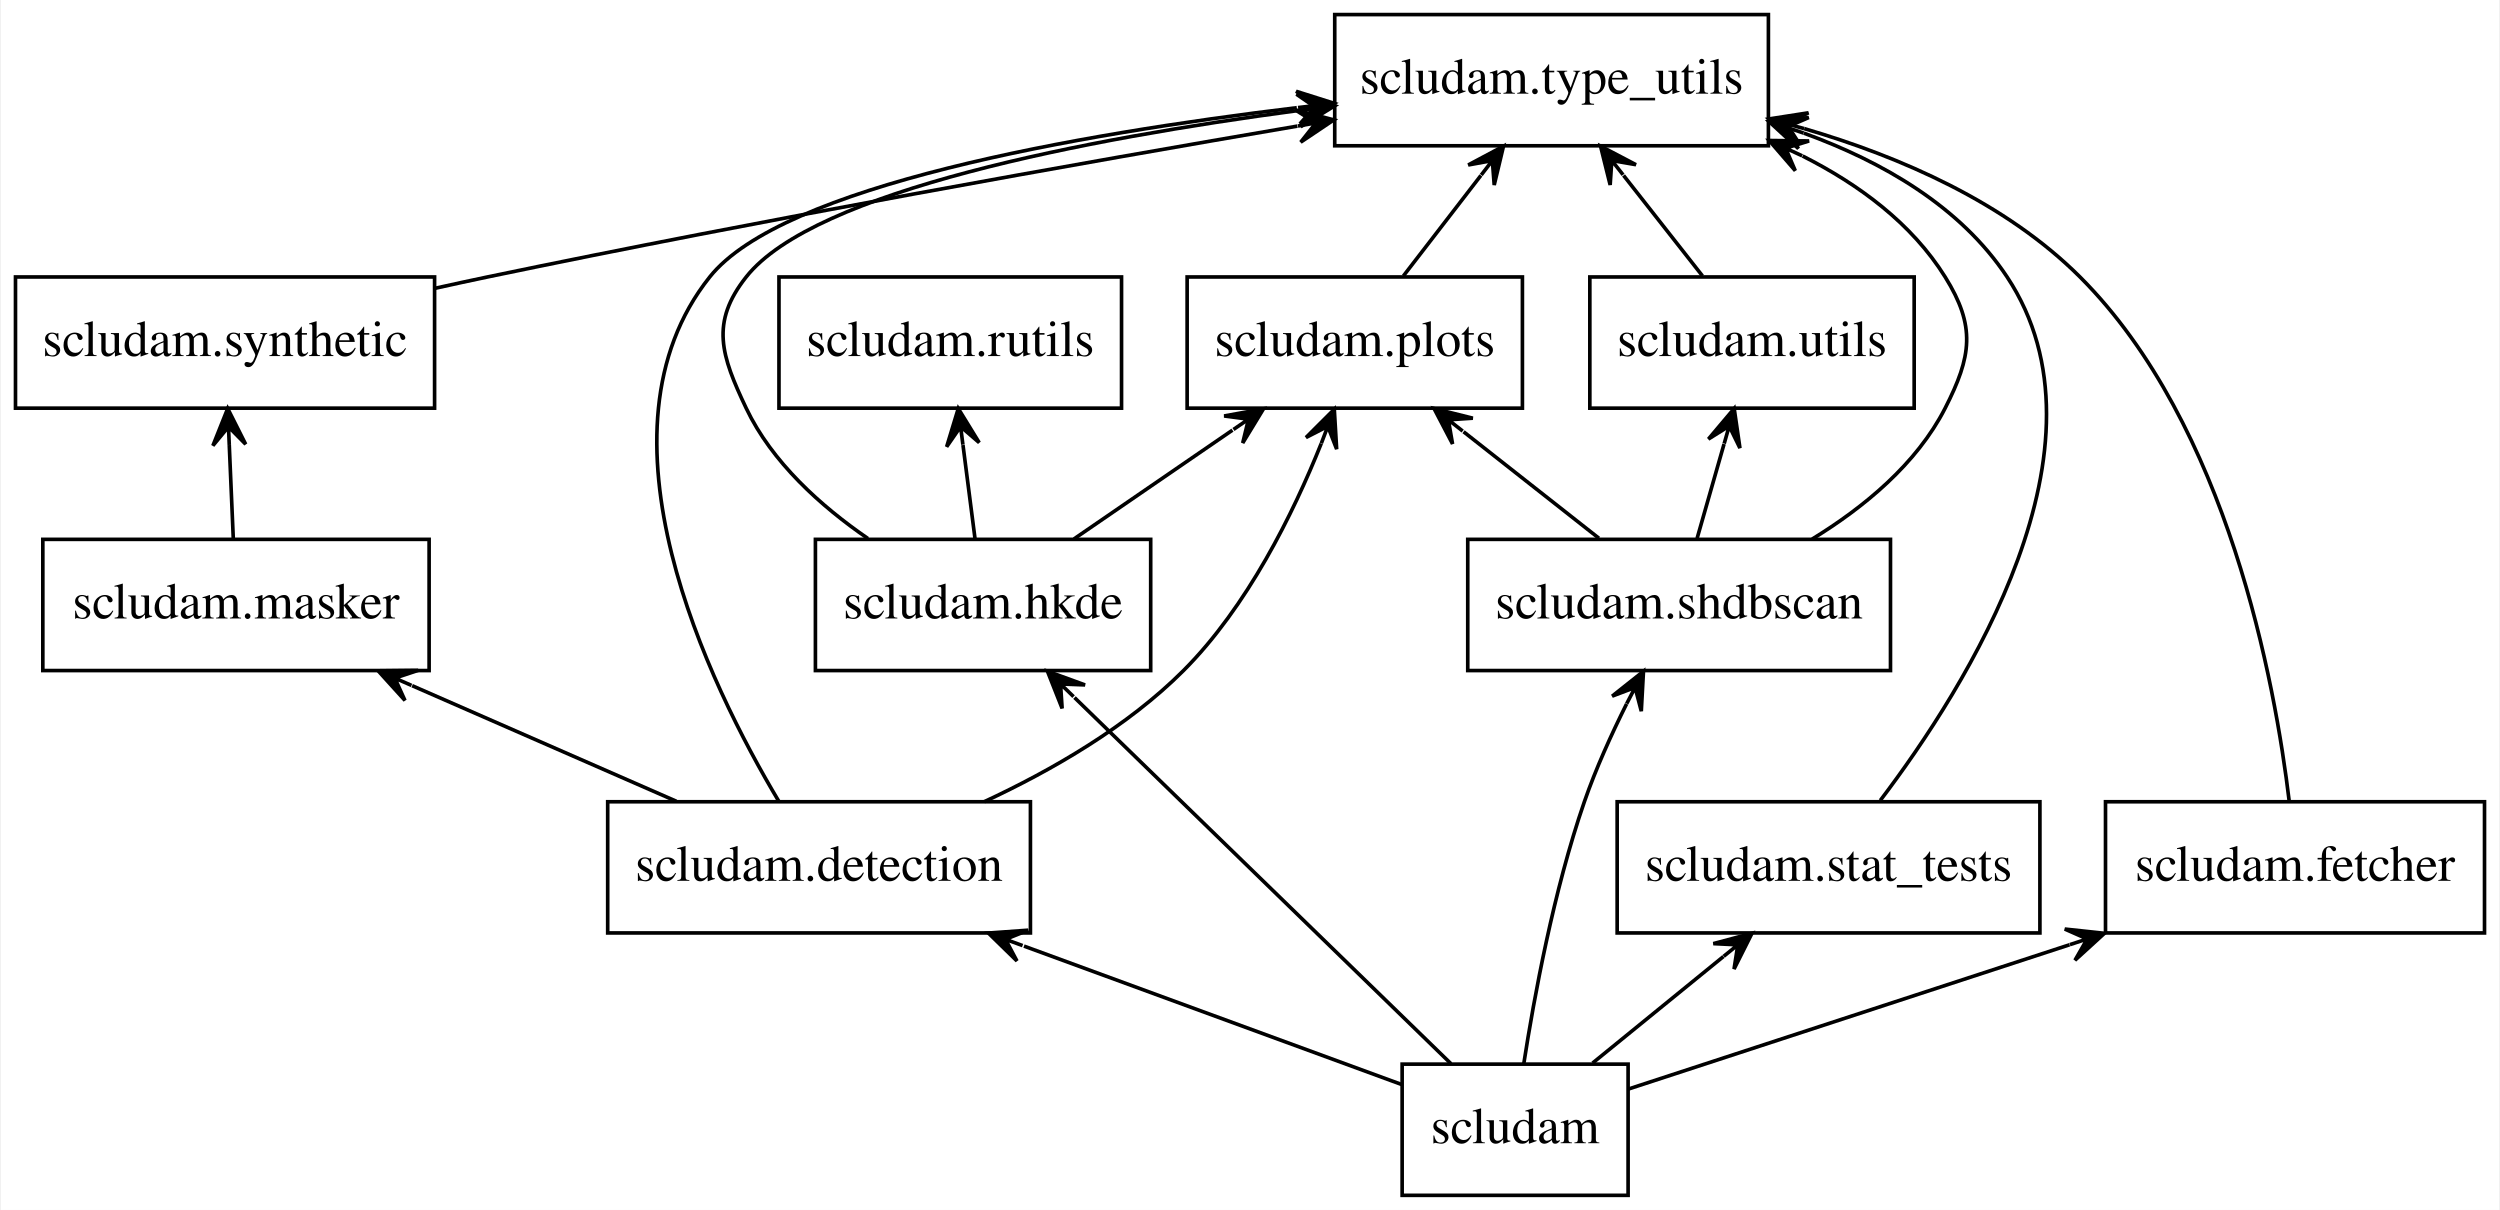
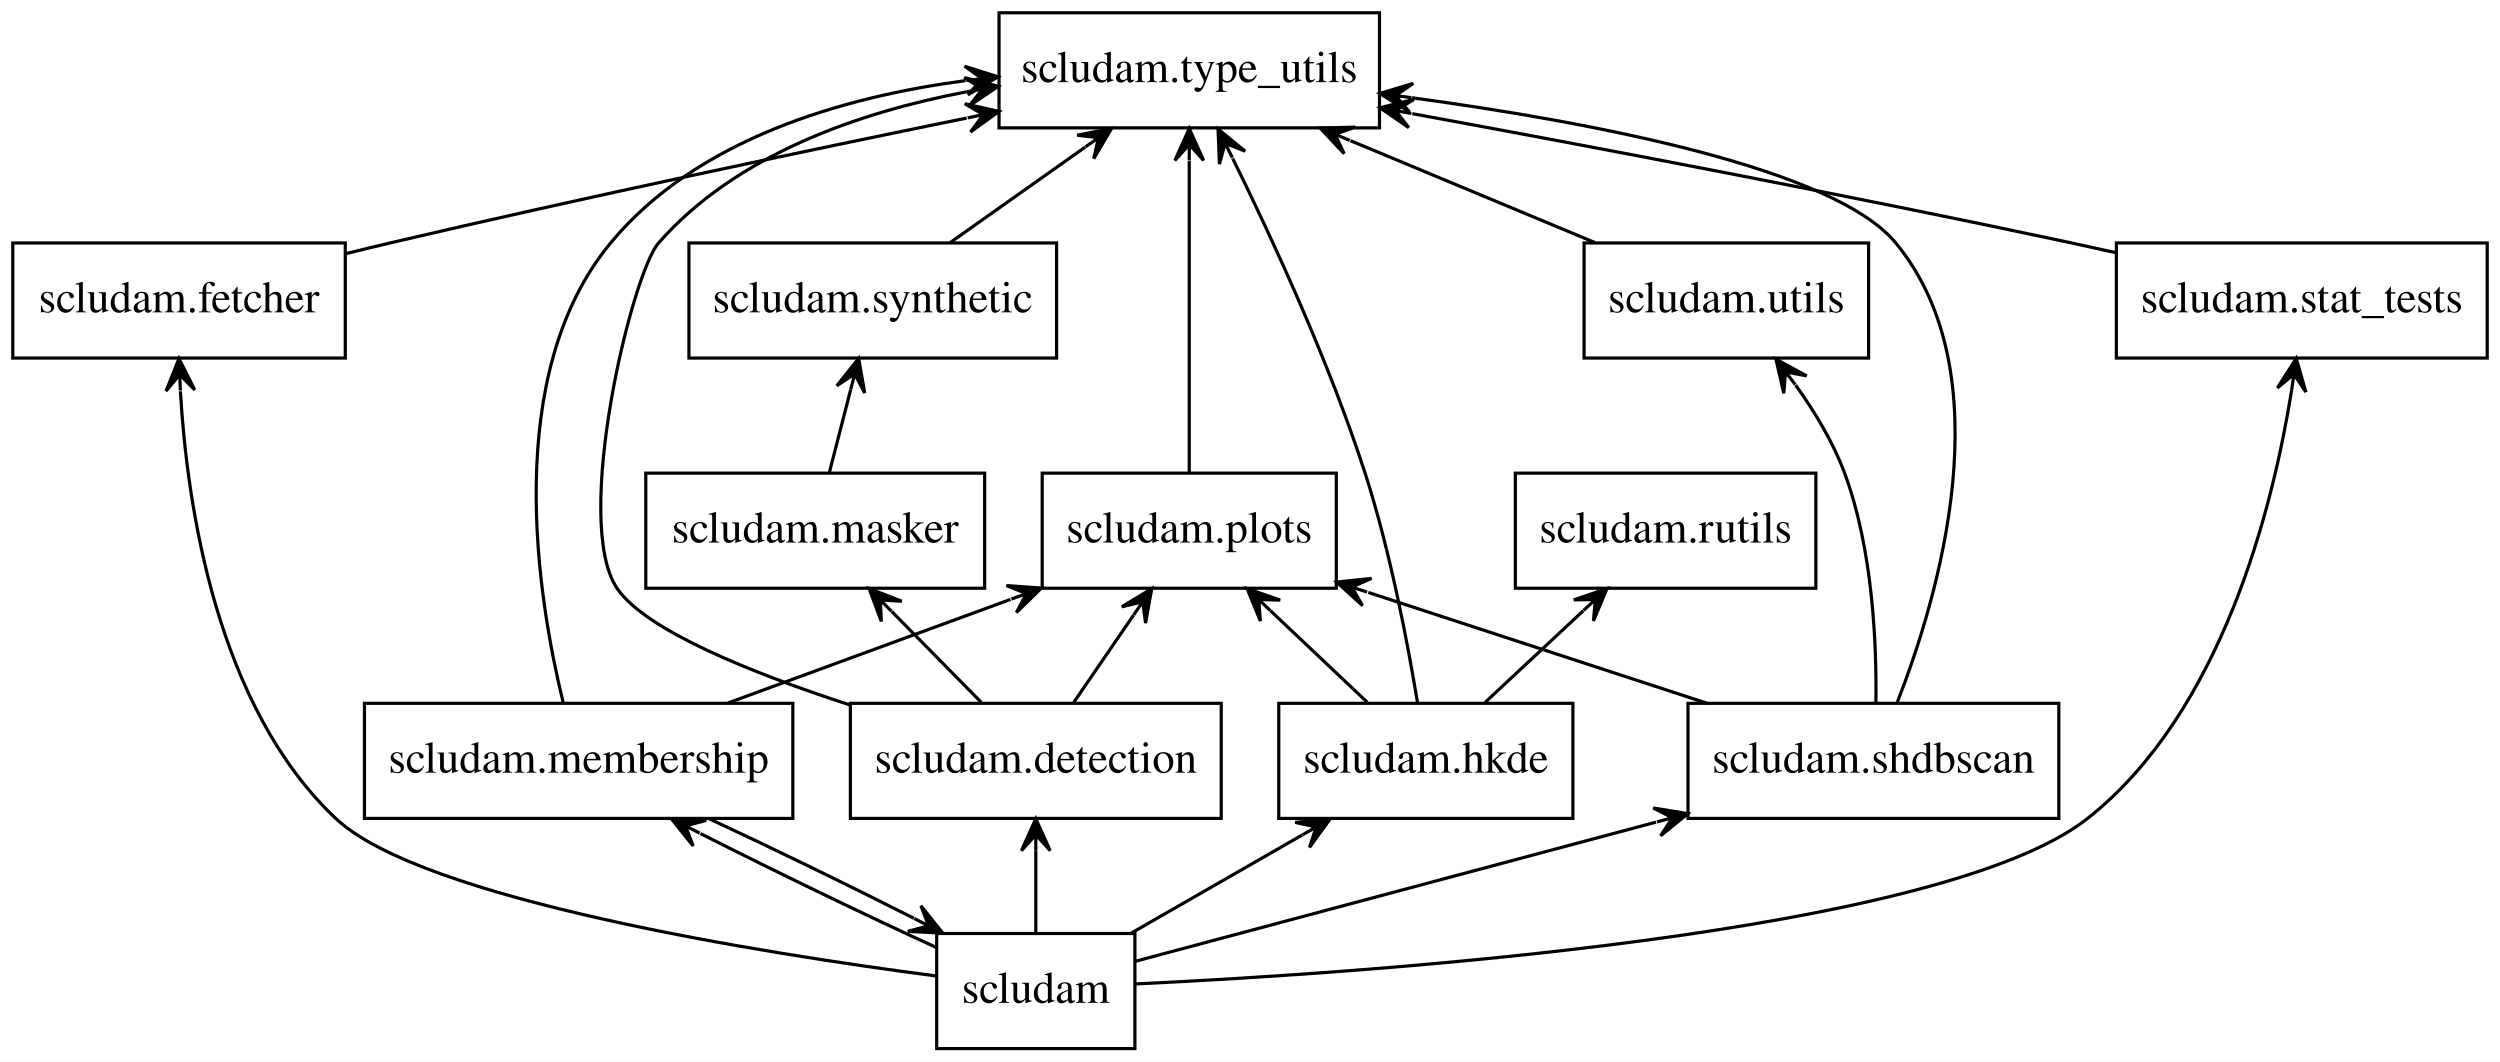
- <svg xmlns="http://www.w3.org/2000/svg" width="686pt" height="332pt" viewBox="0.00 0.00 685.50 332.00">
+ <svg xmlns="http://www.w3.org/2000/svg" width="782pt" height="332pt" viewBox="0.00 0.00 782.00 332.00">
  <g id="graph0" class="graph" transform="scale(1 1) rotate(0) translate(4 328)">
-     <polygon fill="white" stroke="transparent" points="-4,4 -4,-328 681.5,-328 681.5,4 -4,4" />
+     <polygon fill="white" stroke="transparent" points="-4,4 -4,-328 778,-328 778,4 -4,4" />
    <g id="node1" class="node">
-       <polygon fill="none" stroke="black" points="442.5,-36 380.5,-36 380.5,0 442.5,0 442.5,-36" />
-       <text text-anchor="middle" x="411.5" y="-14.3" font-family="Times,serif" font-size="14.00">scludam</text>
+       <polygon fill="none" stroke="black" points="351,-36 289,-36 289,0 351,0 351,-36" />
+       <text text-anchor="middle" x="320" y="-14.3" font-family="Times,serif" font-size="14.00">scludam</text>
    </g>
    <g id="node2" class="node">
-       <polygon fill="none" stroke="black" points="278.5,-108 162.5,-108 162.5,-72 278.5,-72 278.5,-108" />
-       <text text-anchor="middle" x="220.5" y="-86.3" font-family="Times,serif" font-size="14.00">scludam.detection</text>
+       <polygon fill="none" stroke="black" points="378,-108 262,-108 262,-72 378,-72 378,-108" />
+       <text text-anchor="middle" x="320" y="-86.3" font-family="Times,serif" font-size="14.00">scludam.detection</text>
    </g>
    <g id="edge1" class="edge">
-       <path fill="none" stroke="black" d="M380.39,-30.4C352.39,-40.66 310.57,-55.99 276.73,-68.39" />
-       <polygon fill="black" stroke="black" points="266.96,-71.97 274.8,-64.31 271.65,-70.25 276.35,-68.53 276.35,-68.53 276.35,-68.53 271.65,-70.25 277.9,-72.76 266.96,-71.97 266.96,-71.97" />
+       <path fill="none" stroke="black" d="M320,-36.3C320,-44.02 320,-53.29 320,-61.89" />
+       <polygon fill="black" stroke="black" points="320,-71.9 315.5,-61.9 320,-66.9 320,-61.9 320,-61.9 320,-61.9 320,-66.9 324.5,-61.9 320,-71.9 320,-71.9" />
    </g>
    <g id="node3" class="node">
-       <polygon fill="none" stroke="black" points="677.5,-108 573.5,-108 573.5,-72 677.5,-72 677.5,-108" />
-       <text text-anchor="middle" x="625.5" y="-86.3" font-family="Times,serif" font-size="14.00">scludam.fetcher</text>
+       <polygon fill="none" stroke="black" points="104,-252 0,-252 0,-216 104,-216 104,-252" />
+       <text text-anchor="middle" x="52" y="-230.3" font-family="Times,serif" font-size="14.00">scludam.fetcher</text>
    </g>
    <g id="edge2" class="edge">
-       <path fill="none" stroke="black" d="M442.62,-29.18C474.21,-39.51 523.99,-55.79 563.64,-68.76" />
-       <polygon fill="black" stroke="black" points="573.22,-71.9 562.32,-73.07 568.47,-70.35 563.72,-68.79 563.72,-68.79 563.72,-68.79 568.47,-70.35 565.12,-64.51 573.22,-71.9 573.22,-71.9" />
+       <path fill="none" stroke="black" d="M288.8,-22.72C235.01,-29.74 127.96,-46.56 101,-72 63.74,-107.16 54.53,-169.7 52.43,-205.61" />
+       <polygon fill="black" stroke="black" points="51.98,-215.83 47.92,-205.65 52.2,-210.84 52.42,-205.84 52.42,-205.84 52.42,-205.84 52.2,-210.84 56.92,-206.04 51.98,-215.83 51.98,-215.83" />
    </g>
    <g id="node4" class="node">
-       <polygon fill="none" stroke="black" points="311.5,-180 219.5,-180 219.5,-144 311.5,-144 311.5,-180" />
-       <text text-anchor="middle" x="265.5" y="-158.3" font-family="Times,serif" font-size="14.00">scludam.hkde</text>
+       <polygon fill="none" stroke="black" points="488,-108 396,-108 396,-72 488,-72 488,-108" />
+       <text text-anchor="middle" x="442" y="-86.3" font-family="Times,serif" font-size="14.00">scludam.hkde</text>
    </g>
    <g id="edge3" class="edge">
-       <path fill="none" stroke="black" d="M393.89,-36.13C368.13,-61.18 320.05,-107.95 290.59,-136.59" />
-       <polygon fill="black" stroke="black" points="283.17,-143.81 287.2,-133.61 286.76,-140.32 290.34,-136.84 290.34,-136.84 290.34,-136.84 286.76,-140.32 293.48,-140.06 283.17,-143.81 283.17,-143.81" />
+       <path fill="none" stroke="black" d="M349.84,-36.12C365.94,-45.36 386,-56.87 403.29,-66.79" />
+       <polygon fill="black" stroke="black" points="412.04,-71.81 401.13,-70.74 407.7,-69.32 403.37,-66.83 403.37,-66.83 403.37,-66.83 407.7,-69.32 405.61,-62.93 412.04,-71.81 412.04,-71.81" />
+     </g>
+     <g id="node6" class="node">
+       <polygon fill="none" stroke="black" points="244,-108 110,-108 110,-72 244,-72 244,-108" />
+       <text text-anchor="middle" x="177" y="-86.3" font-family="Times,serif" font-size="14.00">scludam.membership</text>
+     </g>
+     <g id="edge4" class="edge">
+       <path fill="none" stroke="black" d="M288.76,-31.68C267.06,-41.58 238.15,-55.58 215.11,-67.26" />
+       <polygon fill="black" stroke="black" points="205.96,-71.94 212.82,-63.38 210.41,-69.66 214.86,-67.39 214.86,-67.39 214.86,-67.39 210.41,-69.66 216.91,-71.39 205.96,-71.94 205.96,-71.94" />
+     </g>
+     <g id="node9" class="node">
+       <polygon fill="none" stroke="black" points="640,-108 524,-108 524,-72 640,-72 640,-108" />
+       <text text-anchor="middle" x="582" y="-86.3" font-family="Times,serif" font-size="14.00">scludam.shdbscan</text>
+     </g>
+     <g id="edge5" class="edge">
+       <path fill="none" stroke="black" d="M351.08,-27.3C391.01,-37.97 461.41,-56.78 514.01,-70.84" />
+       <polygon fill="black" stroke="black" points="523.95,-73.49 513.13,-75.26 519.12,-72.2 514.29,-70.91 514.29,-70.91 514.29,-70.91 519.12,-72.2 515.45,-66.56 523.95,-73.49 523.95,-73.49" />
+     </g>
+     <g id="node10" class="node">
+       <polygon fill="none" stroke="black" points="774,-252 658,-252 658,-216 774,-216 774,-252" />
+       <text text-anchor="middle" x="716" y="-230.3" font-family="Times,serif" font-size="14.00">scludam.stat_tests</text>
+     </g>
+     <g id="edge6" class="edge">
+       <path fill="none" stroke="black" d="M351.08,-20.22C423.92,-23.67 603.02,-35.71 649,-72 691.07,-105.2 707,-169.47 712.82,-205.97" />
+       <polygon fill="black" stroke="black" points="714.26,-215.9 708.37,-206.66 713.54,-210.96 712.82,-206.01 712.82,-206.01 712.82,-206.01 713.54,-210.96 717.28,-205.36 714.26,-215.9 714.26,-215.9" />
+     </g>
+     <g id="node5" class="node">
+       <polygon fill="none" stroke="black" points="304,-180 198,-180 198,-144 304,-144 304,-180" />
+       <text text-anchor="middle" x="251" y="-158.3" font-family="Times,serif" font-size="14.00">scludam.masker</text>
+     </g>
+     <g id="edge7" class="edge">
+       <path fill="none" stroke="black" d="M302.94,-108.3C294.5,-116.86 284.18,-127.34 274.96,-136.7" />
+       <polygon fill="black" stroke="black" points="267.86,-143.9 271.68,-133.61 271.37,-140.33 274.88,-136.77 274.88,-136.77 274.88,-136.77 271.37,-140.33 278.08,-139.93 267.86,-143.9 267.86,-143.9" />
+     </g>
+     <g id="node7" class="node">
+       <polygon fill="none" stroke="black" points="414,-180 322,-180 322,-144 414,-144 414,-180" />
+       <text text-anchor="middle" x="368" y="-158.3" font-family="Times,serif" font-size="14.00">scludam.plots</text>
+     </g>
+     <g id="edge8" class="edge">
+       <path fill="none" stroke="black" d="M331.87,-108.3C337.5,-116.53 344.35,-126.52 350.57,-135.58" />
+       <polygon fill="black" stroke="black" points="356.27,-143.9 346.9,-138.19 353.44,-139.77 350.62,-135.65 350.62,-135.65 350.62,-135.65 353.44,-139.77 354.33,-133.1 356.27,-143.9 356.27,-143.9" />
+     </g>
+     <g id="node12" class="node">
+       <polygon fill="none" stroke="black" points="427.5,-324 308.5,-324 308.5,-288 427.5,-288 427.5,-324" />
+       <text text-anchor="middle" x="368" y="-302.3" font-family="Times,serif" font-size="14.00">scludam.type_utils</text>
+     </g>
+     <g id="edge9" class="edge">
+       <path fill="none" stroke="black" d="M261.8,-107.5C231.04,-117.52 197.85,-130.88 189,-144 174.95,-164.84 193.63,-242.46 202,-252 226.15,-279.53 264.58,-292.87 298.38,-299.29" />
+       <polygon fill="black" stroke="black" points="308.24,-301 297.62,-303.73 303.31,-300.15 298.39,-299.29 298.39,-299.29 298.39,-299.29 303.31,-300.15 299.15,-294.86 308.24,-301 308.24,-301" />
+     </g>
+     <g id="edge10" class="edge">
+       <path fill="none" stroke="black" d="M104.19,-248.66C108.85,-249.82 113.51,-250.95 118,-252 178.72,-266.25 248.13,-280.83 298.38,-291.08" />
+       <polygon fill="black" stroke="black" points="308.49,-293.14 297.79,-295.55 303.59,-292.14 298.69,-291.14 298.69,-291.14 298.69,-291.14 303.59,-292.14 299.59,-286.73 308.49,-293.14 308.49,-293.14" />
+     </g>
+     <g id="edge11" class="edge">
+       <path fill="none" stroke="black" d="M423.71,-108.3C414.57,-116.95 403.36,-127.55 393.4,-136.97" />
+       <polygon fill="black" stroke="black" points="386.08,-143.9 390.25,-133.75 389.71,-140.46 393.35,-137.02 393.35,-137.02 393.35,-137.02 389.71,-140.46 396.44,-140.29 386.08,-143.9 386.08,-143.9" />
    </g>
    <g id="node8" class="node">
-       <polygon fill="none" stroke="black" points="514.5,-180 398.5,-180 398.5,-144 514.5,-144 514.5,-180" />
-       <text text-anchor="middle" x="456.5" y="-158.3" font-family="Times,serif" font-size="14.00">scludam.shdbscan</text>
+       <polygon fill="none" stroke="black" points="564,-180 470,-180 470,-144 564,-144 564,-180" />
+       <text text-anchor="middle" x="517" y="-158.3" font-family="Times,serif" font-size="14.00">scludam.rutils</text>
    </g>
-     <g id="edge4" class="edge">
-       <path fill="none" stroke="black" d="M413.87,-36.07C416.68,-54.24 422.08,-83.66 430.5,-108 433.62,-117.01 437.9,-126.46 442.09,-134.86" />
-       <polygon fill="black" stroke="black" points="446.72,-143.8 438.13,-136.98 444.42,-139.36 442.12,-134.92 442.12,-134.92 442.12,-134.92 444.42,-139.36 446.12,-132.85 446.72,-143.8 446.72,-143.8" />
+     <g id="edge12" class="edge">
+       <path fill="none" stroke="black" d="M460.54,-108.3C469.8,-116.95 481.16,-127.55 491.26,-136.97" />
+       <polygon fill="black" stroke="black" points="498.67,-143.9 488.29,-140.36 495.02,-140.48 491.36,-137.07 491.36,-137.07 491.36,-137.07 495.02,-140.48 494.43,-133.78 498.67,-143.9 498.67,-143.9" />
    </g>
-     <g id="node9" class="node">
-       <polygon fill="none" stroke="black" points="555.5,-108 439.5,-108 439.5,-72 555.5,-72 555.5,-108" />
-       <text text-anchor="middle" x="497.5" y="-86.3" font-family="Times,serif" font-size="14.00">scludam.stat_tests</text>
-     </g>
-     <g id="edge5" class="edge">
-       <path fill="none" stroke="black" d="M432.76,-36.3C443.59,-45.12 456.92,-55.97 468.66,-65.53" />
-       <polygon fill="black" stroke="black" points="476.49,-71.9 465.89,-69.07 472.61,-68.74 468.73,-65.58 468.73,-65.58 468.73,-65.58 472.61,-68.74 471.57,-62.09 476.49,-71.9 476.49,-71.9" />
-     </g>
-     <g id="node5" class="node">
-       <polygon fill="none" stroke="black" points="113.5,-180 7.5,-180 7.5,-144 113.5,-144 113.5,-180" />
-       <text text-anchor="middle" x="60.5" y="-158.3" font-family="Times,serif" font-size="14.00">scludam.masker</text>
-     </g>
-     <g id="edge6" class="edge">
-       <path fill="none" stroke="black" d="M181.36,-108.12C159.49,-117.69 132.04,-129.7 108.84,-139.85" />
-       <polygon fill="black" stroke="black" points="99.51,-143.93 106.87,-135.8 104.09,-141.93 108.67,-139.92 108.67,-139.92 108.67,-139.92 104.09,-141.93 110.48,-144.05 99.51,-143.93 99.51,-143.93" />
-     </g>
-     <g id="node6" class="node">
-       <polygon fill="none" stroke="black" points="413.5,-252 321.5,-252 321.5,-216 413.5,-216 413.5,-252" />
-       <text text-anchor="middle" x="367.5" y="-230.3" font-family="Times,serif" font-size="14.00">scludam.plots</text>
-     </g>
-     <g id="edge7" class="edge">
-       <path fill="none" stroke="black" d="M265.82,-108.01C284.43,-116.66 305.16,-128.64 320.5,-144 338.06,-161.58 350.61,-187.1 358.3,-206.3" />
-       <polygon fill="black" stroke="black" points="361.88,-215.7 354.12,-207.95 360.1,-211.02 358.32,-206.35 358.32,-206.35 358.32,-206.35 360.1,-211.02 362.53,-204.75 361.88,-215.7 361.88,-215.7" />
+     <g id="edge13" class="edge">
+       <path fill="none" stroke="black" d="M439.43,-108C436.45,-126.11 430.92,-155.49 423,-180 411.68,-215.05 393.84,-253.6 381.56,-278.49" />
+       <polygon fill="black" stroke="black" points="377,-287.64 377.44,-276.68 379.23,-283.17 381.46,-278.69 381.46,-278.69 381.46,-278.69 379.23,-283.17 385.49,-280.7 377,-287.64 377,-287.64" />
    </g>
    <g id="node11" class="node">
-       <polygon fill="none" stroke="black" points="481,-324 362,-324 362,-288 481,-288 481,-324" />
-       <text text-anchor="middle" x="421.5" y="-302.3" font-family="Times,serif" font-size="14.00">scludam.type_utils</text>
-     </g>
-     <g id="edge8" class="edge">
-       <path fill="none" stroke="black" d="M209.44,-108.15C190.37,-140.09 156.49,-209.3 190.5,-252 210.4,-276.99 291.14,-291.16 351.59,-298.45" />
-       <polygon fill="black" stroke="black" points="361.87,-299.64 351.41,-302.95 356.9,-299.06 351.93,-298.48 351.93,-298.48 351.93,-298.48 356.9,-299.06 352.45,-294.02 361.87,-299.64 361.87,-299.64" />
-     </g>
-     <g id="edge9" class="edge">
-       <path fill="none" stroke="black" d="M623.92,-108.07C620.04,-140.5 607.14,-211.39 566.5,-252 546.15,-272.33 517.38,-284.93 490.83,-292.71" />
-       <polygon fill="black" stroke="black" points="481.16,-295.36 489.61,-288.37 485.98,-294.04 490.81,-292.71 490.81,-292.71 490.81,-292.71 485.98,-294.04 492,-297.05 481.16,-295.36 481.16,-295.36" />
-     </g>
-     <g id="edge10" class="edge">
-       <path fill="none" stroke="black" d="M290.45,-180.12C303.54,-189.11 319.76,-200.24 333.94,-209.97" />
-       <polygon fill="black" stroke="black" points="342.45,-215.81 331.66,-213.86 338.33,-212.98 334.21,-210.15 334.21,-210.15 334.21,-210.15 338.33,-212.98 336.75,-206.44 342.45,-215.81 342.45,-215.81" />
-     </g>
-     <g id="node7" class="node">
-       <polygon fill="none" stroke="black" points="303.5,-252 209.5,-252 209.5,-216 303.5,-216 303.5,-252" />
-       <text text-anchor="middle" x="256.5" y="-230.3" font-family="Times,serif" font-size="14.00">scludam.rutils</text>
-     </g>
-     <g id="edge11" class="edge">
-       <path fill="none" stroke="black" d="M263.28,-180.3C262.28,-188.02 261.09,-197.29 259.99,-205.89" />
-       <polygon fill="black" stroke="black" points="258.7,-215.9 255.51,-205.4 259.34,-210.94 259.97,-205.98 259.97,-205.98 259.97,-205.98 259.34,-210.94 264.44,-206.55 258.7,-215.9 258.7,-215.9" />
-     </g>
-     <g id="edge12" class="edge">
-       <path fill="none" stroke="black" d="M233.92,-180.22C221.05,-189.07 207.56,-201.14 200.5,-216 193.64,-230.45 190.59,-239.44 200.5,-252 219.17,-275.67 294.31,-289.97 351.84,-297.65" />
-       <polygon fill="black" stroke="black" points="362,-298.96 351.5,-302.14 357.04,-298.32 352.08,-297.68 352.08,-297.68 352.08,-297.68 357.04,-298.32 352.66,-293.22 362,-298.96 362,-298.96" />
-     </g>
-     <g id="node10" class="node">
-       <polygon fill="none" stroke="black" points="115,-252 0,-252 0,-216 115,-216 115,-252" />
-       <text text-anchor="middle" x="57.5" y="-230.3" font-family="Times,serif" font-size="14.00">scludam.synthetic</text>
-     </g>
-     <g id="edge13" class="edge">
-       <path fill="none" stroke="black" d="M59.76,-180.3C59.43,-188.02 59.03,-197.29 58.66,-205.89" />
-       <polygon fill="black" stroke="black" points="58.23,-215.9 54.17,-205.71 58.45,-210.9 58.66,-205.9 58.66,-205.9 58.66,-205.9 58.45,-210.9 63.16,-206.1 58.23,-215.9 58.23,-215.9" />
+       <polygon fill="none" stroke="black" points="326.5,-252 211.5,-252 211.5,-216 326.5,-216 326.5,-252" />
+       <text text-anchor="middle" x="269" y="-230.3" font-family="Times,serif" font-size="14.00">scludam.synthetic</text>
    </g>
    <g id="edge14" class="edge">
-       <path fill="none" stroke="black" d="M380.85,-252.3C387.26,-260.61 395.06,-270.72 402.11,-279.86" />
-       <polygon fill="black" stroke="black" points="408.31,-287.9 398.63,-282.73 405.25,-283.94 402.2,-279.98 402.2,-279.98 402.2,-279.98 405.25,-283.94 405.76,-277.23 408.31,-287.9 408.31,-287.9" />
+       <path fill="none" stroke="black" d="M255.45,-180.3C257.45,-188.1 259.87,-197.49 262.1,-206.17" />
+       <polygon fill="black" stroke="black" points="264.6,-215.9 257.75,-207.33 263.36,-211.05 262.11,-206.21 262.11,-206.21 262.11,-206.21 263.36,-211.05 266.47,-205.09 264.6,-215.9 264.6,-215.9" />
    </g>
    <g id="edge15" class="edge">
-       <path fill="none" stroke="black" d="M434.5,-180.3C423.29,-189.12 409.5,-199.97 397.35,-209.53" />
-       <polygon fill="black" stroke="black" points="389.25,-215.9 394.33,-206.18 393.18,-212.8 397.11,-209.71 397.11,-209.71 397.11,-209.71 393.18,-212.8 399.89,-213.25 389.25,-215.9 389.25,-215.9" />
+       <path fill="none" stroke="black" d="M217.76,-71.93C237.93,-62.54 262.07,-50.79 281.87,-40.75" />
+       <polygon fill="black" stroke="black" points="290.92,-36.12 284.06,-44.68 286.46,-38.4 282.01,-40.68 282.01,-40.68 282.01,-40.68 286.46,-38.4 279.96,-36.67 290.92,-36.12 290.92,-36.12" />
    </g>
    <g id="edge16" class="edge">
-       <path fill="none" stroke="black" d="M493.01,-180.08C507.1,-188.71 521.68,-200.65 529.5,-216 536.77,-230.25 537.96,-238.42 529.5,-252 520.36,-266.67 505.84,-277.39 490.38,-285.19" />
-       <polygon fill="black" stroke="black" points="481.2,-289.45 488.37,-281.16 485.73,-287.34 490.27,-285.24 490.27,-285.24 490.27,-285.24 485.73,-287.34 492.16,-289.32 481.2,-289.45 481.2,-289.45" />
-     </g>
-     <g id="node12" class="node">
-       <polygon fill="none" stroke="black" points="521,-252 432,-252 432,-216 521,-216 521,-252" />
-       <text text-anchor="middle" x="476.5" y="-230.3" font-family="Times,serif" font-size="14.00">scludam.utils</text>
+       <path fill="none" stroke="black" d="M223.72,-108.12C250.4,-117.9 284.01,-130.22 312.08,-140.51" />
+       <polygon fill="black" stroke="black" points="321.76,-144.05 310.82,-144.84 317.06,-142.33 312.37,-140.61 312.37,-140.61 312.37,-140.61 317.06,-142.33 313.92,-136.39 321.76,-144.05 321.76,-144.05" />
    </g>
    <g id="edge17" class="edge">
-       <path fill="none" stroke="black" d="M461.44,-180.3C463.67,-188.1 466.35,-197.49 468.83,-206.17" />
-       <polygon fill="black" stroke="black" points="471.61,-215.9 464.54,-207.52 470.24,-211.09 468.87,-206.28 468.87,-206.28 468.87,-206.28 470.24,-211.09 473.19,-205.04 471.61,-215.9 471.61,-215.9" />
+       <path fill="none" stroke="black" d="M172.13,-108.39C164.23,-140.73 152.71,-210.58 187,-252 213.83,-284.42 259.34,-297.64 298.01,-302.78" />
+       <polygon fill="black" stroke="black" points="308.19,-303.97 297.74,-307.28 303.23,-303.39 298.26,-302.81 298.26,-302.81 298.26,-302.81 303.23,-303.39 298.78,-298.34 308.19,-303.97 308.19,-303.97" />
    </g>
    <g id="edge18" class="edge">
-       <path fill="none" stroke="black" d="M511.7,-108.36C535.31,-139.45 577.15,-205.71 546.5,-252 533.69,-271.35 512.25,-283.65 490.71,-291.47" />
-       <polygon fill="black" stroke="black" points="481.17,-294.65 489.23,-287.22 485.91,-293.07 490.66,-291.49 490.66,-291.49 490.66,-291.49 485.91,-293.07 492.08,-295.75 481.17,-294.65 481.17,-294.65" />
+       <path fill="none" stroke="black" d="M368,-180.13C368,-204.33 368,-248.79 368,-277.61" />
+       <polygon fill="black" stroke="black" points="368,-287.81 363.5,-277.81 368,-282.81 368,-277.81 368,-277.81 368,-277.81 368,-282.81 372.5,-277.81 368,-287.81 368,-287.81" />
    </g>
    <g id="edge19" class="edge">
-       <path fill="none" stroke="black" d="M115.21,-248.91C120.04,-249.98 124.85,-251.03 129.5,-252 205.19,-267.79 292.48,-283.28 351.76,-293.4" />
-       <polygon fill="black" stroke="black" points="361.76,-295.1 351.15,-297.86 356.83,-294.26 351.9,-293.42 351.9,-293.42 351.9,-293.42 356.83,-294.26 352.66,-288.99 361.76,-295.1 361.76,-295.1" />
+       <path fill="none" stroke="black" d="M529.92,-108.03C497.86,-118.52 456.76,-131.97 423.99,-142.68" />
+       <polygon fill="black" stroke="black" points="414.11,-145.92 422.22,-138.53 418.86,-144.36 423.62,-142.81 423.62,-142.81 423.62,-142.81 418.86,-144.36 425.02,-147.08 414.11,-145.92 414.11,-145.92" />
    </g>
    <g id="edge20" class="edge">
-       <path fill="none" stroke="black" d="M462.9,-252.3C456.38,-260.61 448.43,-270.72 441.25,-279.86" />
-       <polygon fill="black" stroke="black" points="434.94,-287.9 437.58,-277.25 438.03,-283.96 441.12,-280.03 441.12,-280.03 441.12,-280.03 438.03,-283.96 444.66,-282.81 434.94,-287.9 434.94,-287.9" />
+       <path fill="none" stroke="black" d="M589.49,-108.38C602.13,-140.7 623.13,-210.52 589,-252 569.87,-275.24 495.03,-289.61 437.69,-297.42" />
+       <polygon fill="black" stroke="black" points="427.56,-298.76 436.89,-292.99 432.52,-298.1 437.48,-297.45 437.48,-297.45 437.48,-297.45 432.52,-298.1 438.07,-301.91 427.56,-298.76 427.56,-298.76" />
+     </g>
+     <g id="node13" class="node">
+       <polygon fill="none" stroke="black" points="580.5,-252 491.5,-252 491.5,-216 580.5,-216 580.5,-252" />
+       <text text-anchor="middle" x="536" y="-230.3" font-family="Times,serif" font-size="14.00">scludam.utils</text>
+     </g>
+     <g id="edge21" class="edge">
+       <path fill="none" stroke="black" d="M582.78,-108.31C583.04,-126.67 581.8,-156.27 573,-180 569.41,-189.68 563.62,-199.25 557.67,-207.54" />
+       <polygon fill="black" stroke="black" points="551.51,-215.66 553.97,-204.98 554.53,-211.68 557.55,-207.7 557.55,-207.7 557.55,-207.7 554.53,-211.68 561.14,-210.42 551.51,-215.66 551.51,-215.66" />
+     </g>
+     <g id="edge22" class="edge">
+       <path fill="none" stroke="black" d="M657.89,-248.94C653.19,-250 648.52,-251.03 644,-252 574.04,-266.97 493.68,-282.18 437.78,-292.44" />
+       <polygon fill="black" stroke="black" points="427.64,-294.3 436.66,-288.07 432.56,-293.4 437.48,-292.5 437.48,-292.5 437.48,-292.5 432.56,-293.4 438.29,-296.92 427.64,-294.3 427.64,-294.3" />
+     </g>
+     <g id="edge23" class="edge">
+       <path fill="none" stroke="black" d="M293.22,-252.12C305.92,-261.11 321.66,-272.24 335.42,-281.97" />
+       <polygon fill="black" stroke="black" points="343.69,-287.81 332.93,-285.71 339.61,-284.92 335.52,-282.04 335.52,-282.04 335.52,-282.04 339.61,-284.92 338.12,-278.36 343.69,-287.81 343.69,-287.81" />
+     </g>
+     <g id="edge24" class="edge">
+       <path fill="none" stroke="black" d="M494.9,-252.12C471.83,-261.74 442.86,-273.81 418.43,-283.99" />
+       <polygon fill="black" stroke="black" points="408.96,-287.93 416.46,-279.93 413.58,-286.01 418.19,-284.09 418.19,-284.09 418.19,-284.09 413.58,-286.01 419.93,-288.24 408.96,-287.93 408.96,-287.93" />
    </g>
  </g>
</svg>
